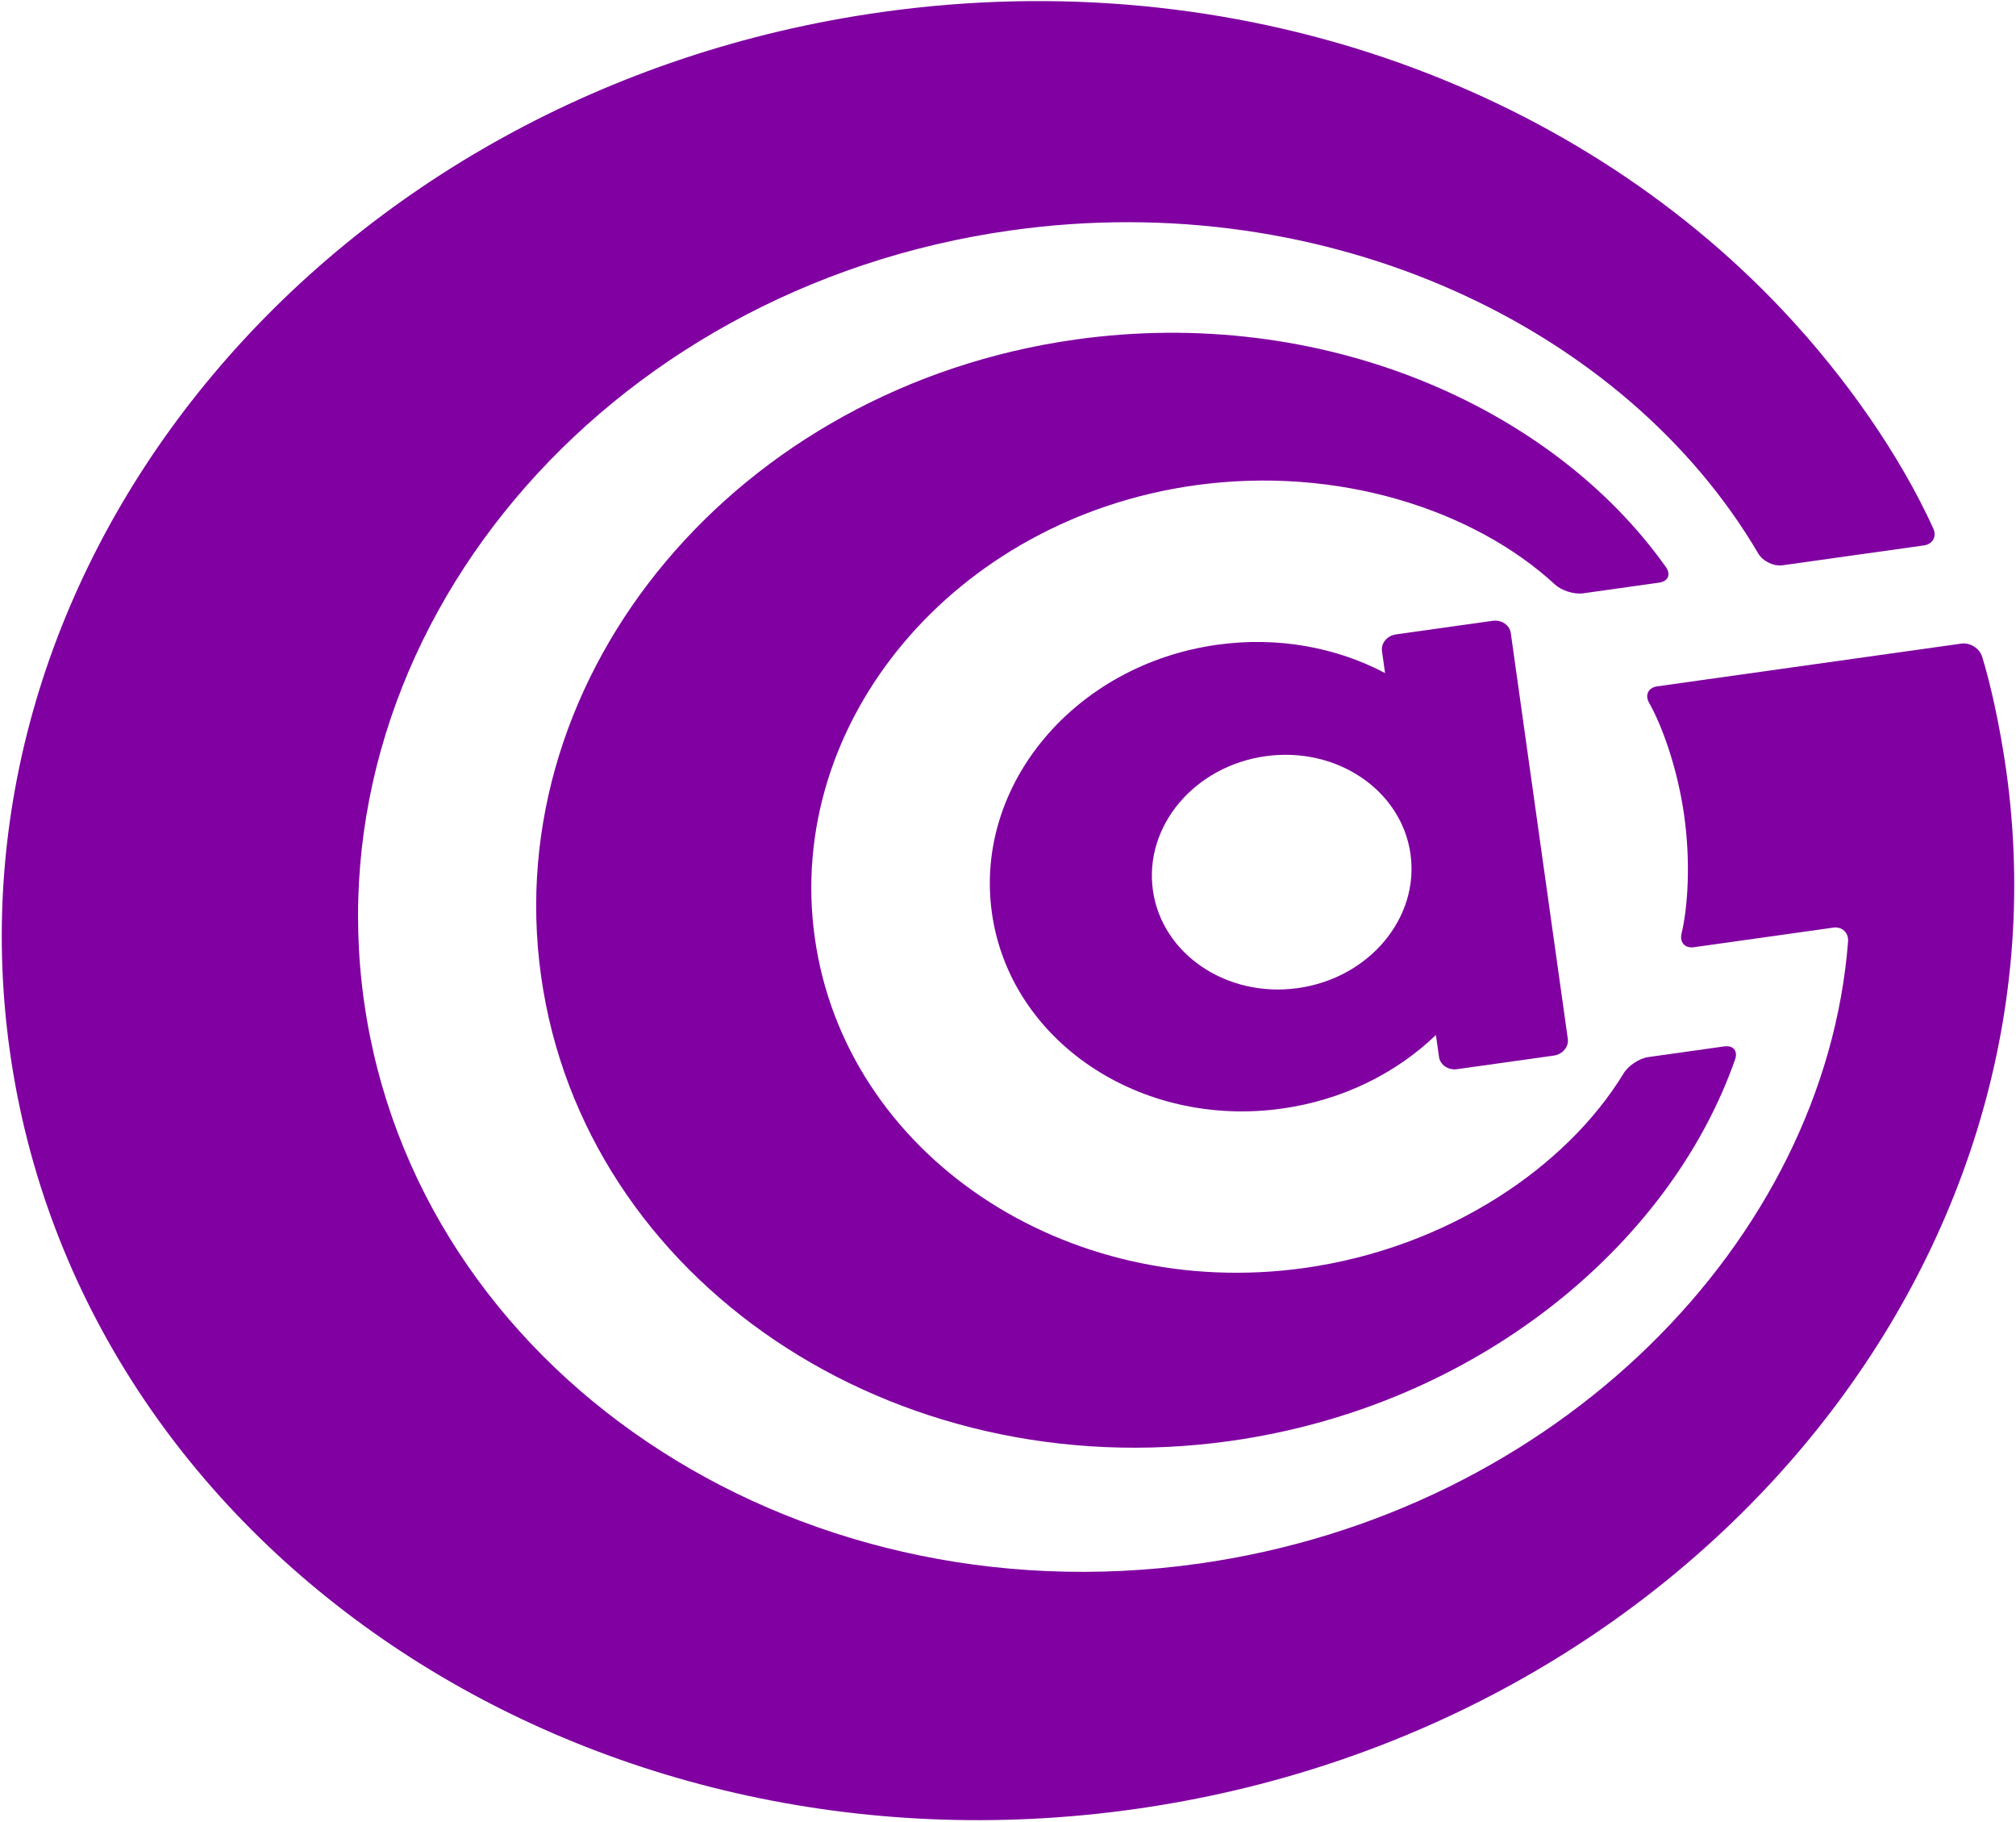
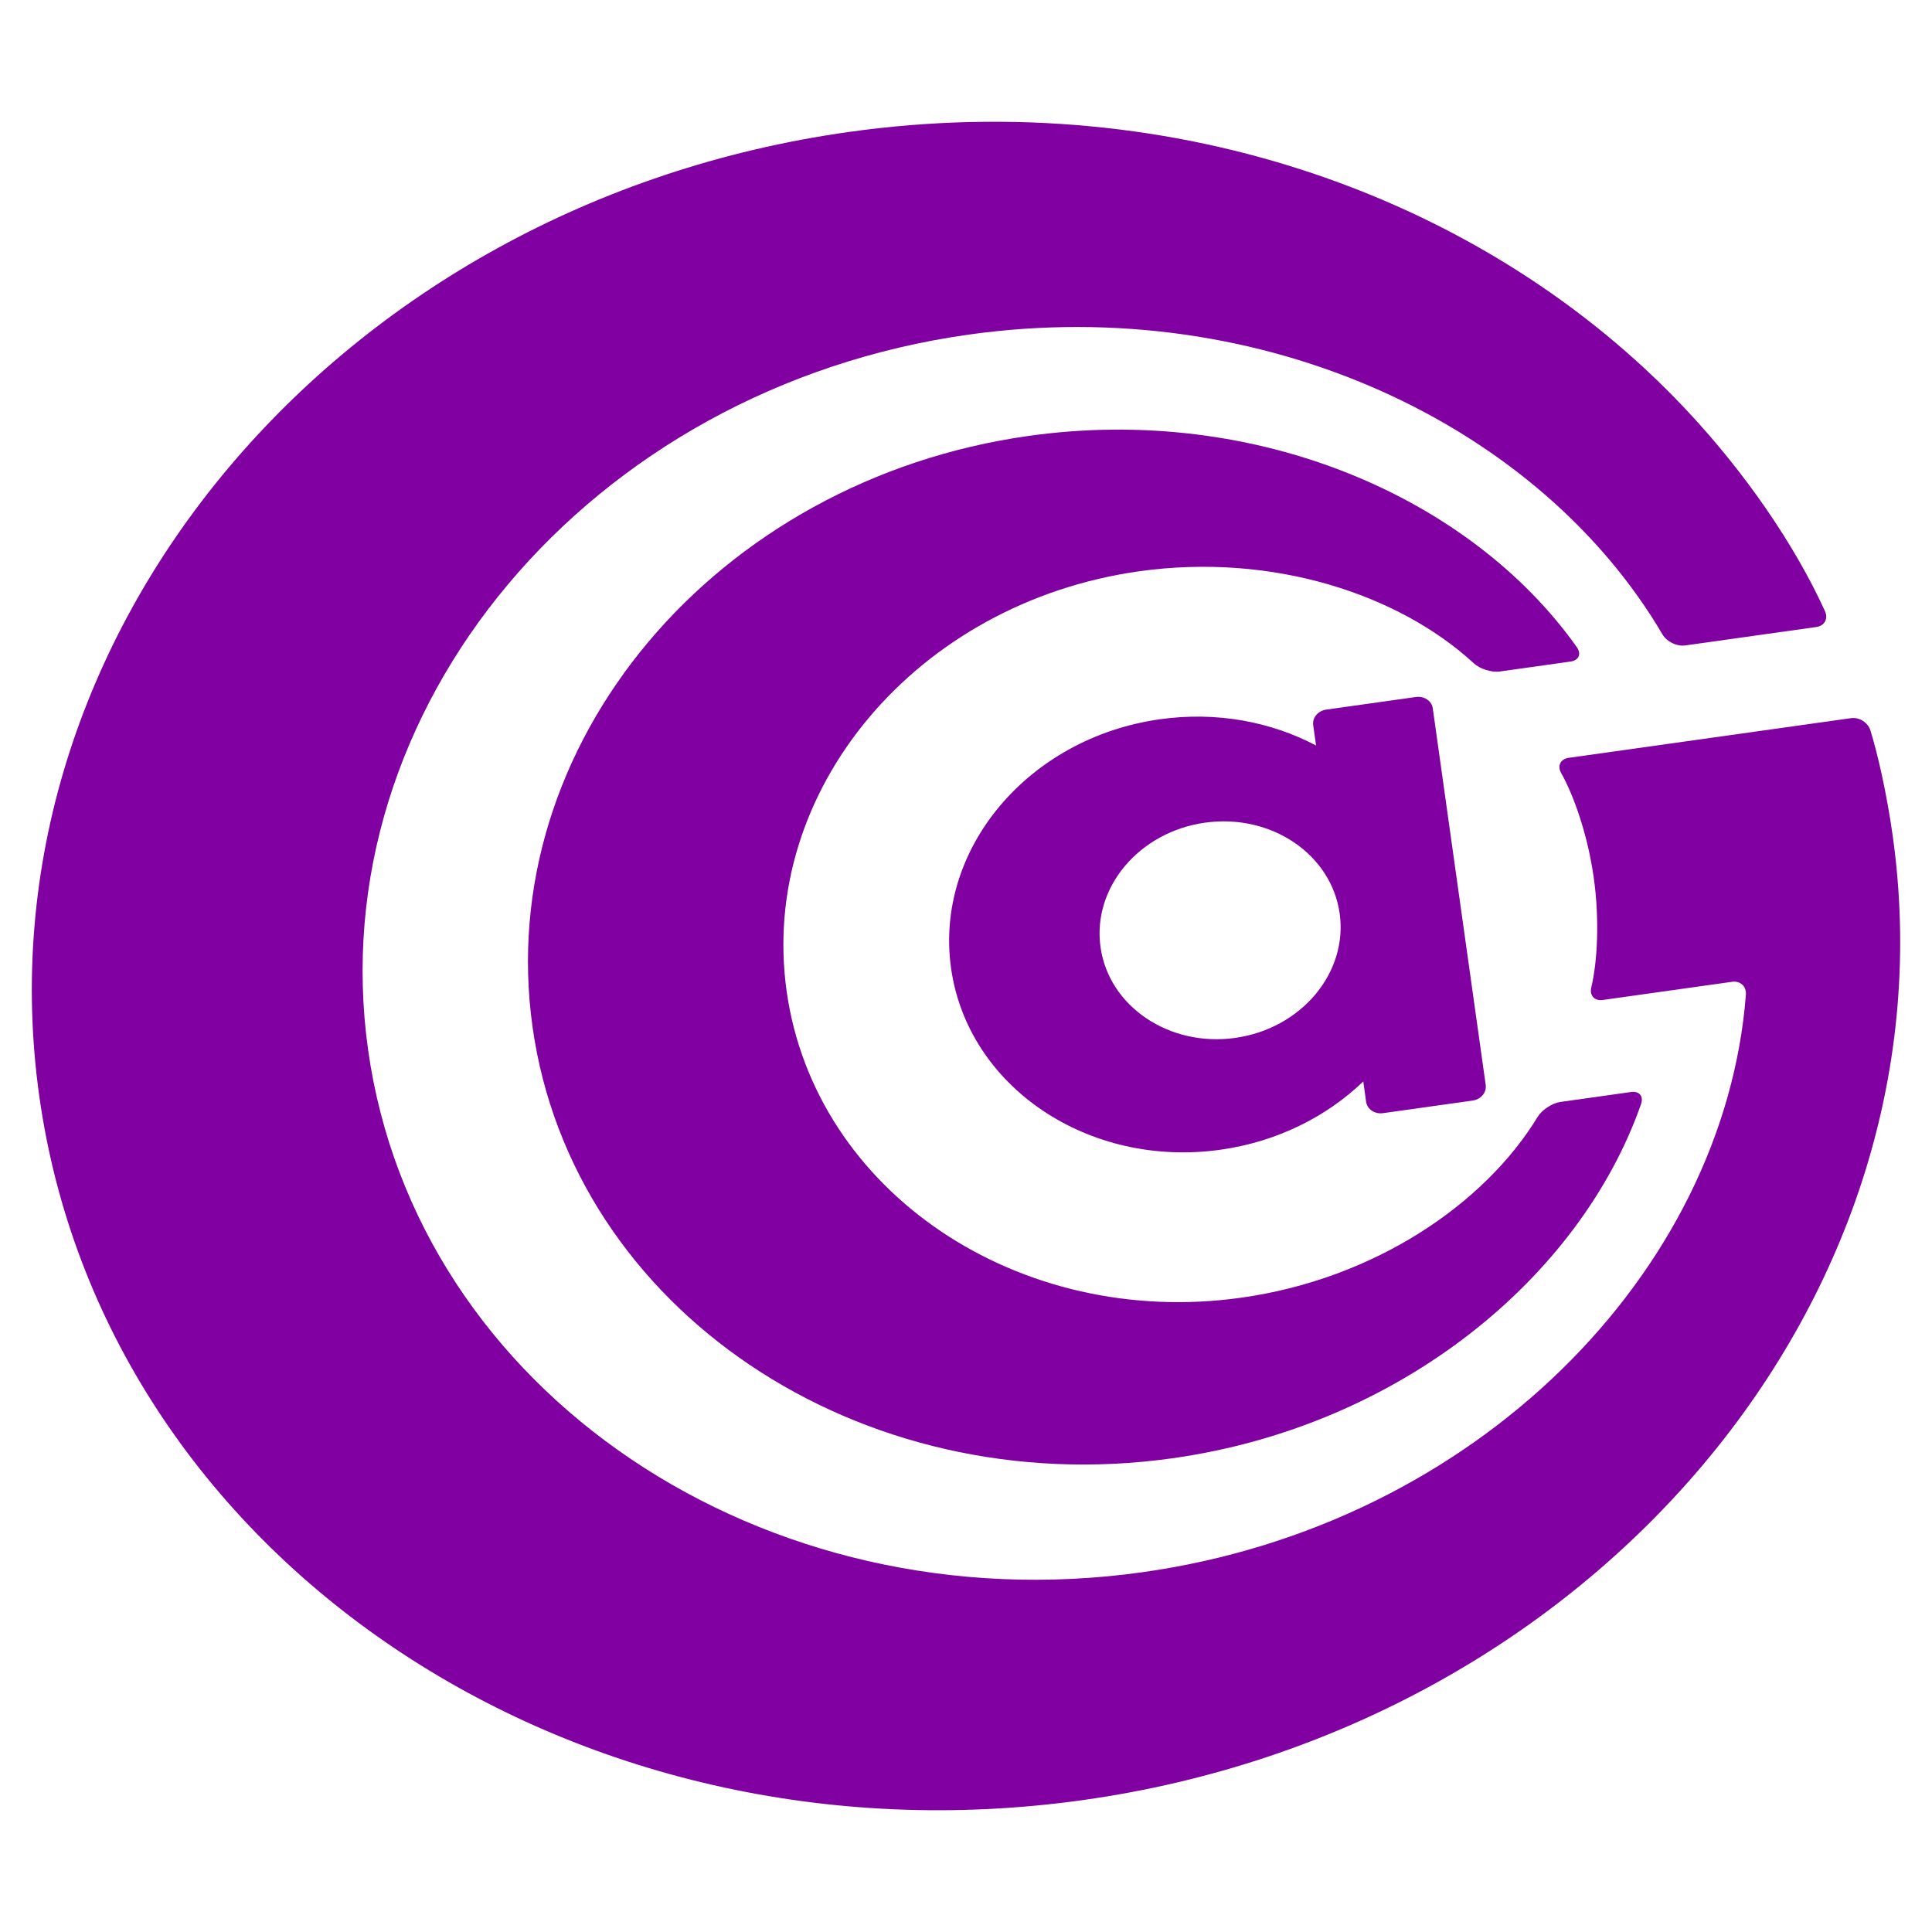
- <svg xmlns="http://www.w3.org/2000/svg" style="isolation:isolate" viewBox="8 8 496 448" width="496pt" height="448pt">
-   <defs>
-     <clipPath id="prefix__a">
-       <path d="M0 0h512v464H0z" />
-     </clipPath>
-   </defs>
-   <g clip-path="url(#prefix__a)" fill="#8000A1">
-     <path d="M434.796 239.59l24.236-3.406c2.186-.307 3.822 1.23 3.65 3.431-5.719 73.514-71.503 140.614-159.869 153.033-100.564 14.134-192.536-47.873-205.256-138.38-12.72-90.508 58.598-175.463 159.162-189.597 78.282-11.001 151.358 24.134 183.872 79.487 1.118 1.903 3.801 3.199 5.987 2.892l34.761-4.885c2.186-.308 3.218-2.188 2.302-4.197-7.999-17.544-21.183-36.848-37.17-53.784C394.199 28.81 311.954-1.257 224.937 10.972 89.394 30.021-6.731 144.526 10.414 266.515c17.144 121.989 141.107 205.562 276.649 186.513 135.543-19.049 231.668-133.554 214.523-255.543-1.531-10.896-3.914-21.486-5.9-27.902-.652-2.109-2.957-3.571-5.143-3.264l-11.291 1.587-3.564.5-21.714 3.052-28.196 3.963-10.056 1.413c-2.187.307-3.08 2.117-1.994 4.039 3.39 6 7.056 16.498 8.637 27.746 1.581 11.248.95 22.349-.655 29.051-.514 2.147.844 3.641 3.03 3.334l10.056-1.414z" />
-     <path d="M417.867 147.497c-28.134-39.672-84.817-64.47-145.256-55.976-83.075 11.675-141.99 81.856-131.482 156.623 10.508 74.767 86.485 125.99 169.56 114.314 60.439-8.494 108.09-47.955 124.199-93.845.732-2.083-.45-3.525-2.636-3.218l-18.726 2.632c-2.186.308-4.893 2.088-6.041 3.974-14.059 23.099-43.228 42.94-78.541 47.903-59.027 8.295-113.011-28.1-120.477-81.224-7.466-53.124 34.395-102.989 93.421-111.284 35.313-4.963 68.821 6.069 88.703 24.398 1.623 1.496 4.716 2.462 6.902 2.154l18.727-2.631c2.186-.308 2.924-2.019 1.647-3.82z" />
-     <path d="M348.771 173.567c-11.955-6.309-26.389-9.062-41.371-6.957-34.979 4.916-59.785 34.466-55.361 65.947 4.424 31.481 36.415 53.048 71.393 48.132 14.983-2.106 28.099-8.731 37.851-18.091l.758 5.394c.277 1.968 2.276 3.316 4.462 3.008l23.767-3.34c2.186-.307 3.736-2.153 3.46-4.121l-14.029-99.819c-.277-1.968-2.276-3.316-4.462-3.009l-23.766 3.341c-2.187.307-3.737 2.153-3.461 4.121l.759 5.394zm6.256 44.516c-2.212-15.741-18.208-26.524-35.697-24.066-17.489 2.457-29.893 17.232-27.68 32.973 2.212 15.74 18.207 26.524 35.696 24.066 17.49-2.458 29.893-17.233 27.681-32.973z" fill-rule="evenodd" />
-   </g>
+ <svg xmlns="http://www.w3.org/2000/svg" viewBox="0 0 512 512" width="512pt" height="512pt">
+   <path fill="none" d="M0 0h512v512H0z" />
+   <path fill="#8000a1" d="M434.796 263.59l24.236-3.406c2.186-.307 3.822 1.23 3.65 3.431-5.719 73.514-71.503 140.614-159.869 153.033-100.564 14.134-192.536-47.873-205.256-138.38-12.72-90.508 58.598-175.463 159.162-189.597 78.282-11.001 151.358 24.134 183.872 79.487 1.118 1.903 3.801 3.199 5.987 2.892l34.761-4.885c2.186-.308 3.218-2.188 2.302-4.197-7.999-17.544-21.183-36.848-37.17-53.784-52.272-55.374-134.517-85.441-221.534-73.212C89.394 54.021-6.731 168.526 10.414 290.515c17.144 121.989 141.107 205.562 276.649 186.513 135.543-19.049 231.668-133.554 214.523-255.543-1.531-10.896-3.914-21.486-5.9-27.902-.652-2.109-2.957-3.571-5.143-3.264l-11.291 1.587-3.564.5-21.714 3.052-28.196 3.963-10.056 1.413c-2.187.307-3.08 2.117-1.994 4.039 3.39 6 7.056 16.498 8.637 27.746 1.581 11.248.95 22.349-.655 29.051-.514 2.147.844 3.641 3.03 3.334l10.056-1.414z" />
+   <path fill="#8000a1" d="M417.867 171.497c-28.134-39.672-84.817-64.47-145.256-55.976-83.075 11.675-141.99 81.856-131.482 156.623 10.508 74.767 86.485 125.99 169.56 114.314 60.439-8.494 108.09-47.955 124.199-93.845.732-2.083-.45-3.525-2.636-3.218l-18.726 2.632c-2.186.308-4.893 2.088-6.041 3.974-14.059 23.099-43.228 42.94-78.541 47.903-59.027 8.295-113.011-28.1-120.477-81.224-7.466-53.124 34.395-102.989 93.421-111.284 35.313-4.963 68.821 6.069 88.703 24.398 1.623 1.496 4.716 2.462 6.902 2.154l18.727-2.631c2.186-.308 2.924-2.019 1.647-3.82z" />
+   <path fill="#8000a1" d="M348.771 197.567c-11.955-6.309-26.389-9.062-41.371-6.957-34.979 4.916-59.785 34.466-55.361 65.947 4.424 31.481 36.415 53.048 71.393 48.132 14.983-2.106 28.099-8.731 37.851-18.091l.758 5.394c.277 1.968 2.276 3.316 4.462 3.008l23.767-3.34c2.186-.307 3.736-2.153 3.46-4.121l-14.029-99.819c-.277-1.968-2.276-3.316-4.462-3.009l-23.766 3.341c-2.187.307-3.737 2.153-3.461 4.121l.759 5.394zm6.256 44.516c-2.212-15.741-18.208-26.524-35.697-24.066-17.489 2.457-29.893 17.232-27.68 32.973 2.212 15.74 18.207 26.524 35.696 24.066 17.49-2.458 29.893-17.233 27.681-32.973z" fill-rule="evenodd" />
</svg>
